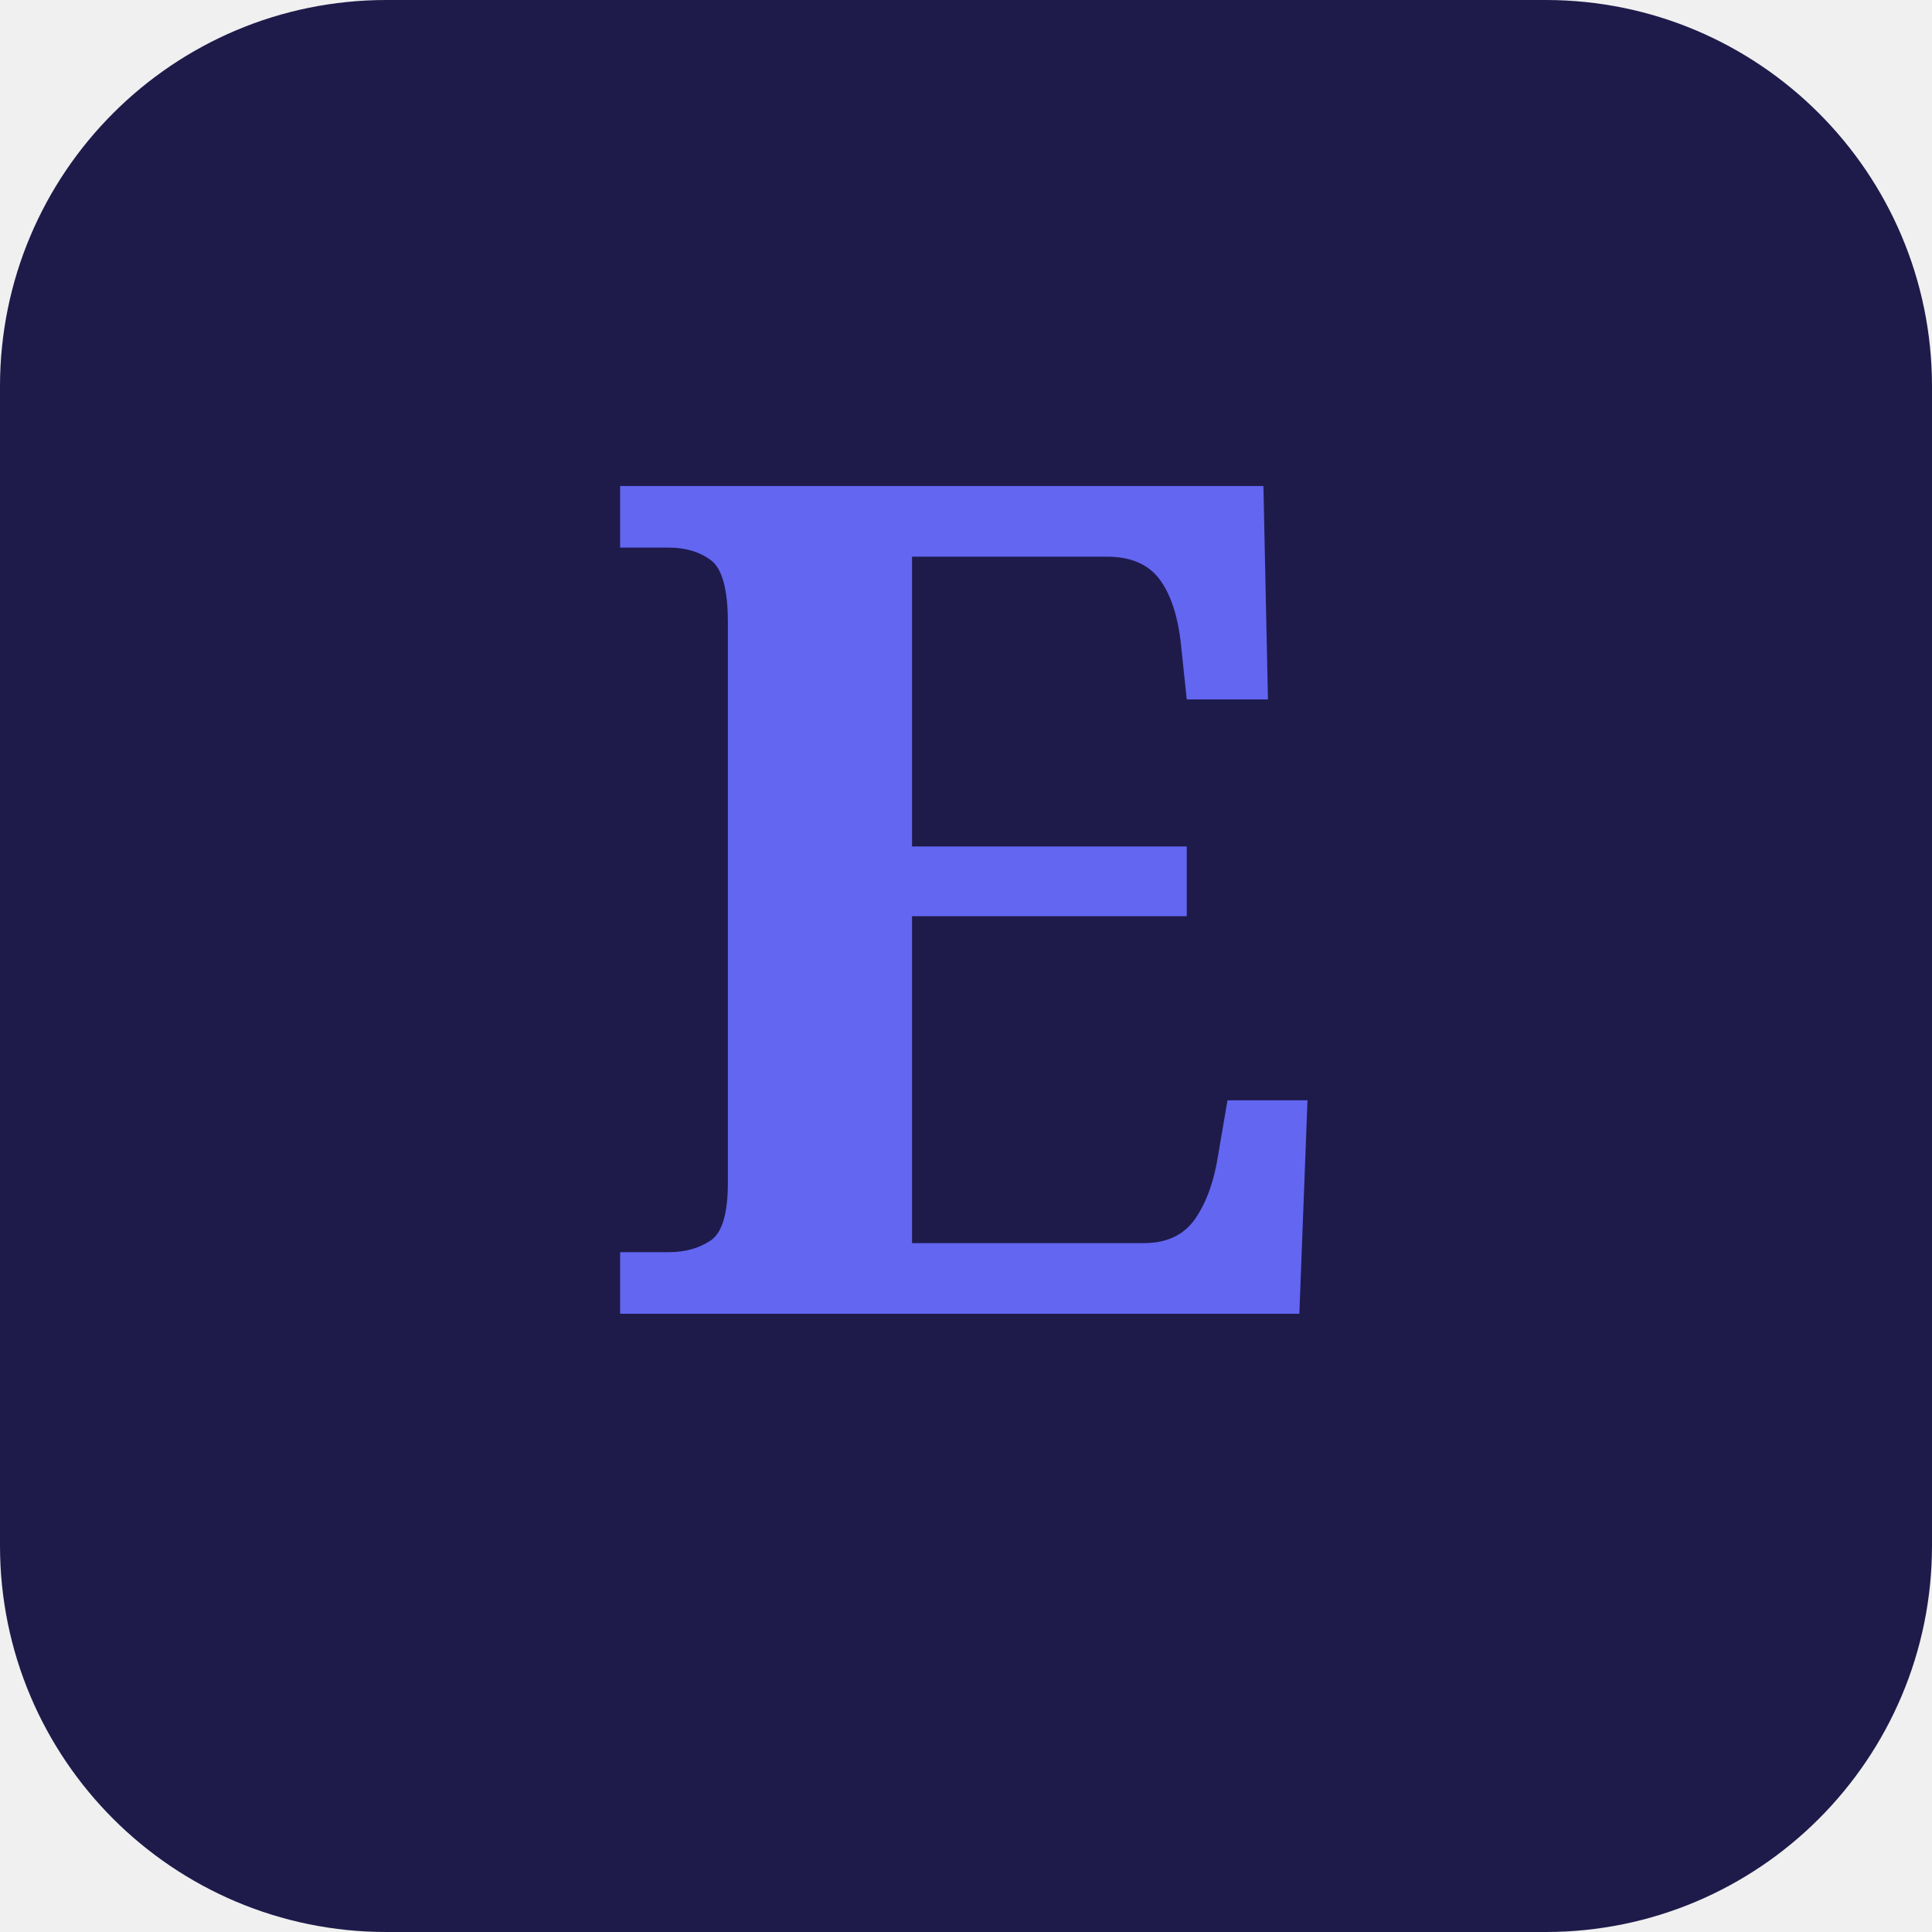
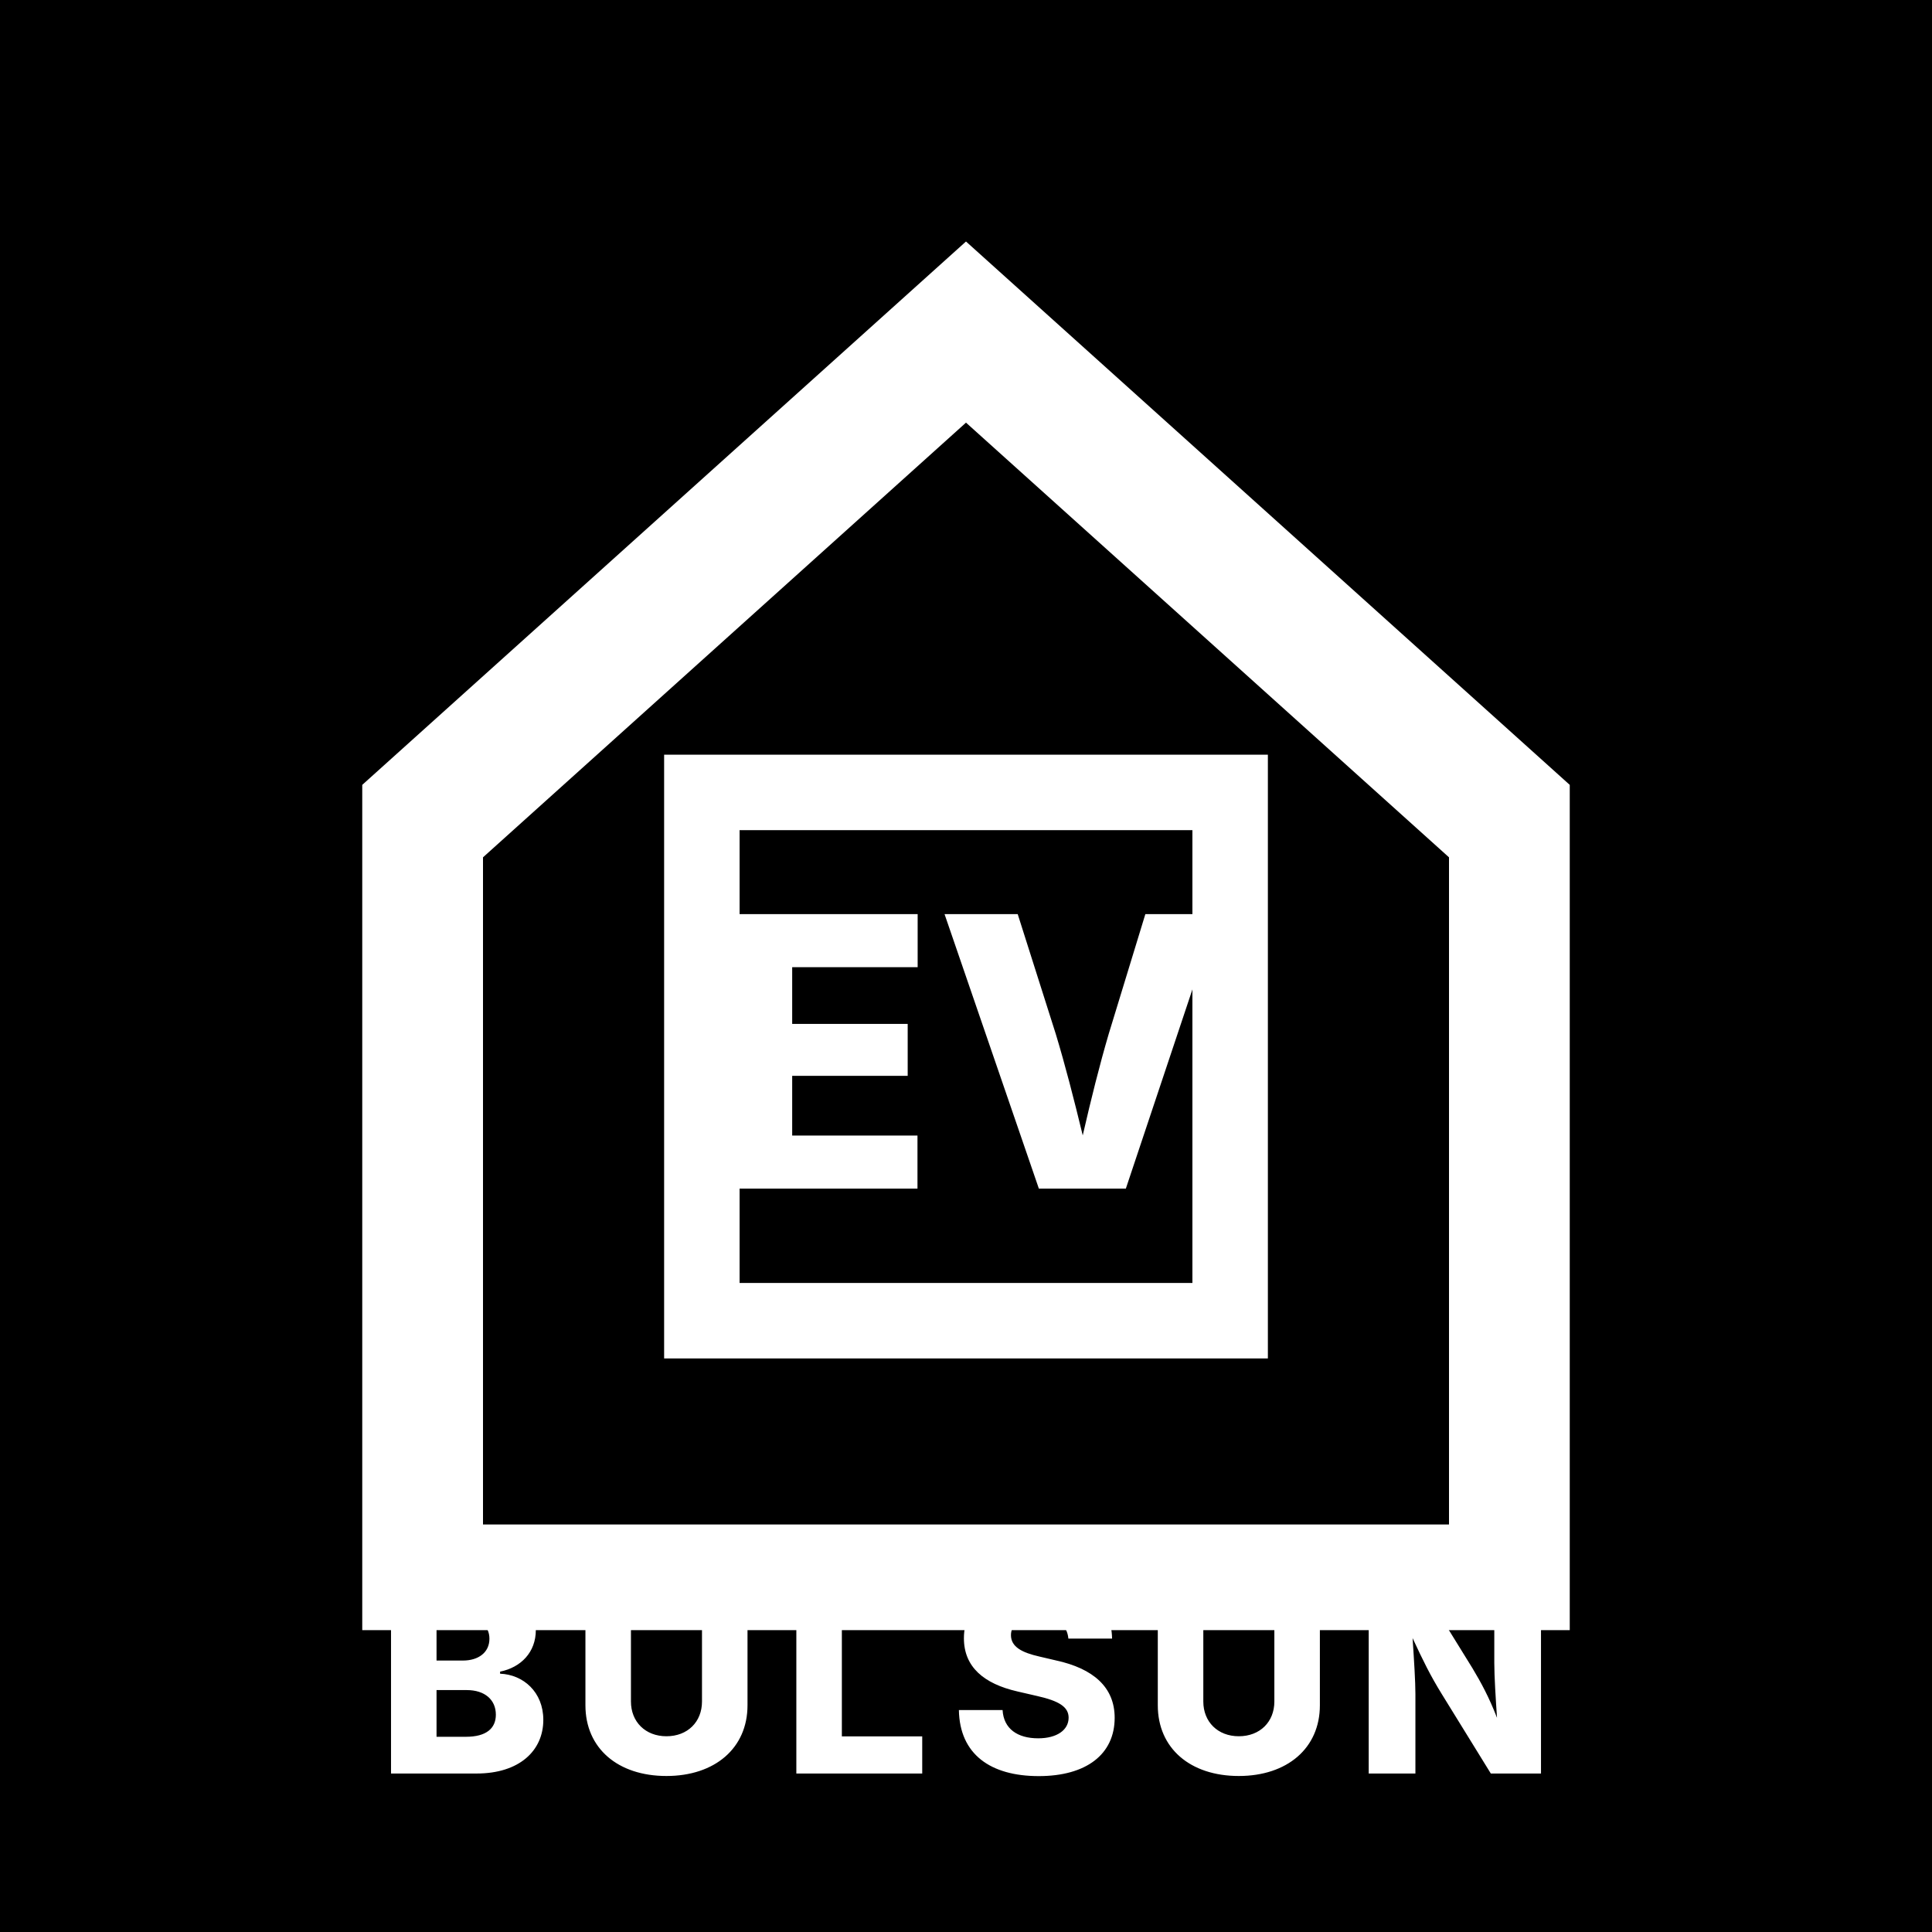
- <svg xmlns="http://www.w3.org/2000/svg" viewBox="0 0 100 100">
-   <rect width="100" height="100" rx="20" fill="#1e1b4b" />
-   <text x="50" y="68" font-size="60" text-anchor="middle" font-family="serif" font-weight="bold" fill="#6366f1">E</text>
+ <svg xmlns="http://www.w3.org/2000/svg" viewBox="0 0 512 512">
+   <rect width="512" height="512" fill="black" />
+   <path d="M256 64l-160 144v224h320v-224l-160-144zm0 48l128 115.2v176.8h-256v-176.8l128-115.2z" fill="white" />
+   <rect x="186" y="210" width="140" height="140" fill="none" stroke="white" stroke-width="20" />
+   <text x="256" y="315" font-family="'Inter', sans-serif" font-size="100" font-weight="800" fill="white" text-anchor="middle">EV</text>
+   <text x="256" y="470" font-family="'Inter', sans-serif" font-size="70" font-weight="800" fill="white" text-anchor="middle" letter-spacing="5">BULSUN</text>
</svg>
